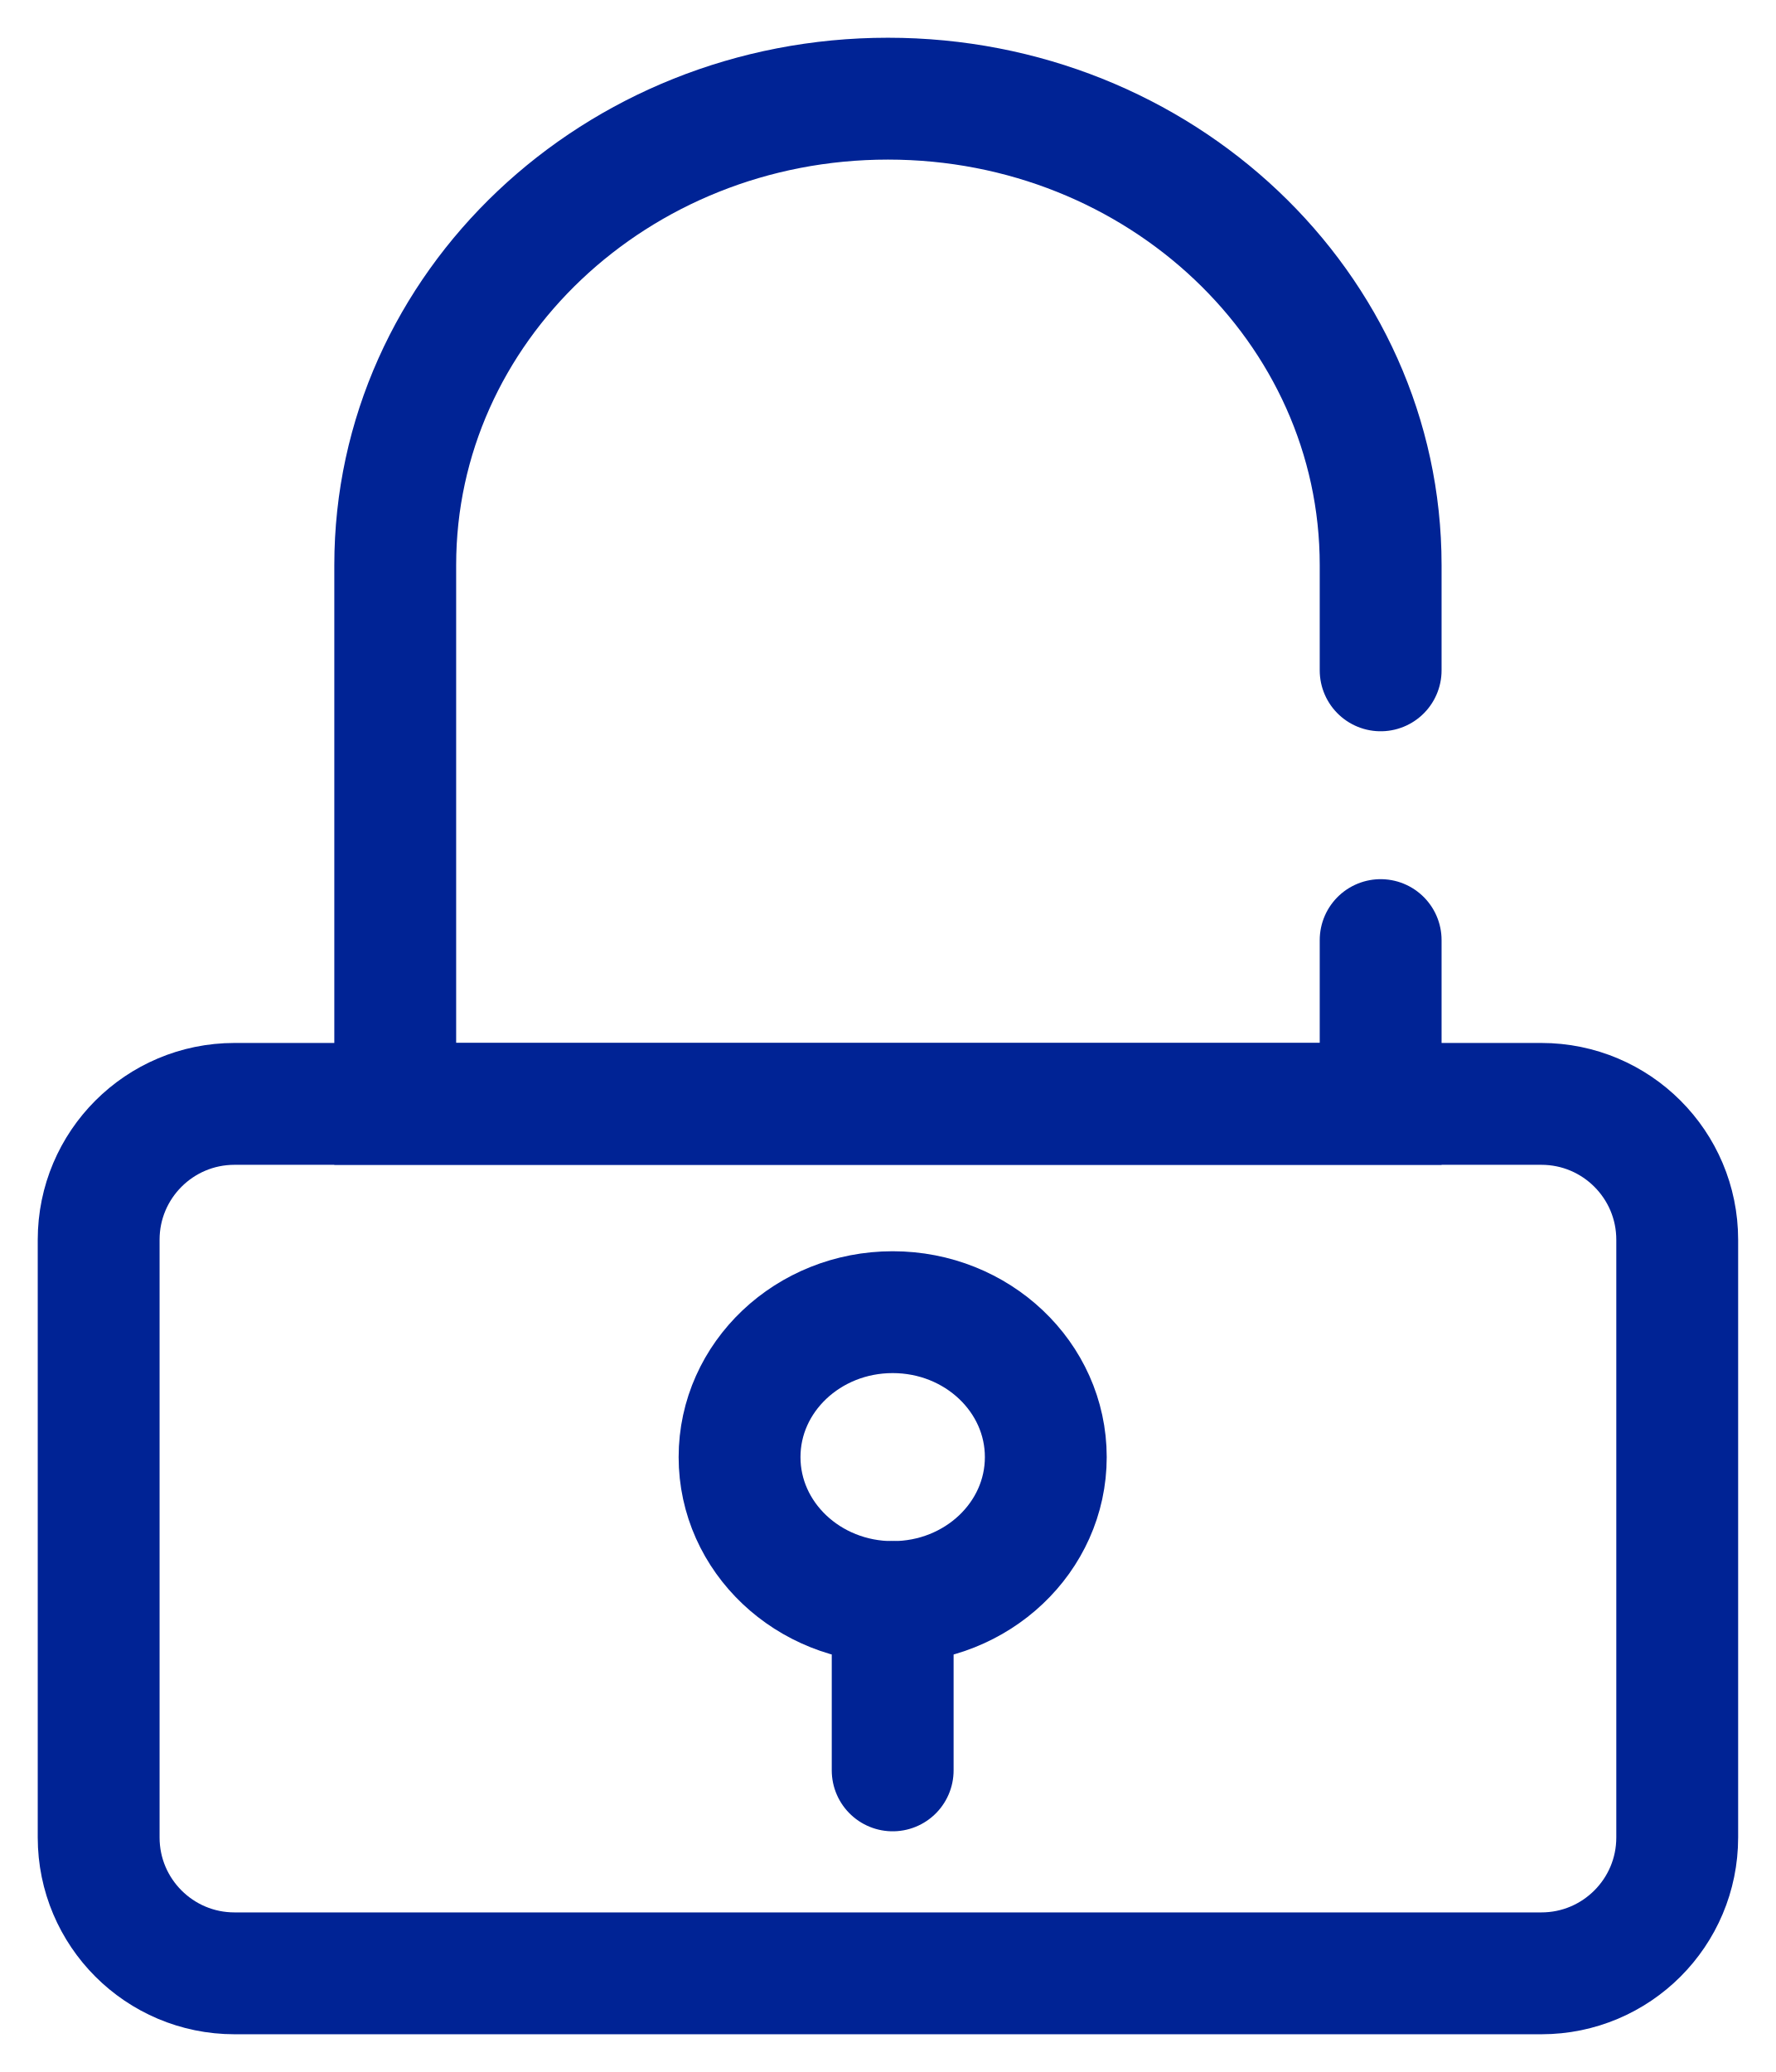
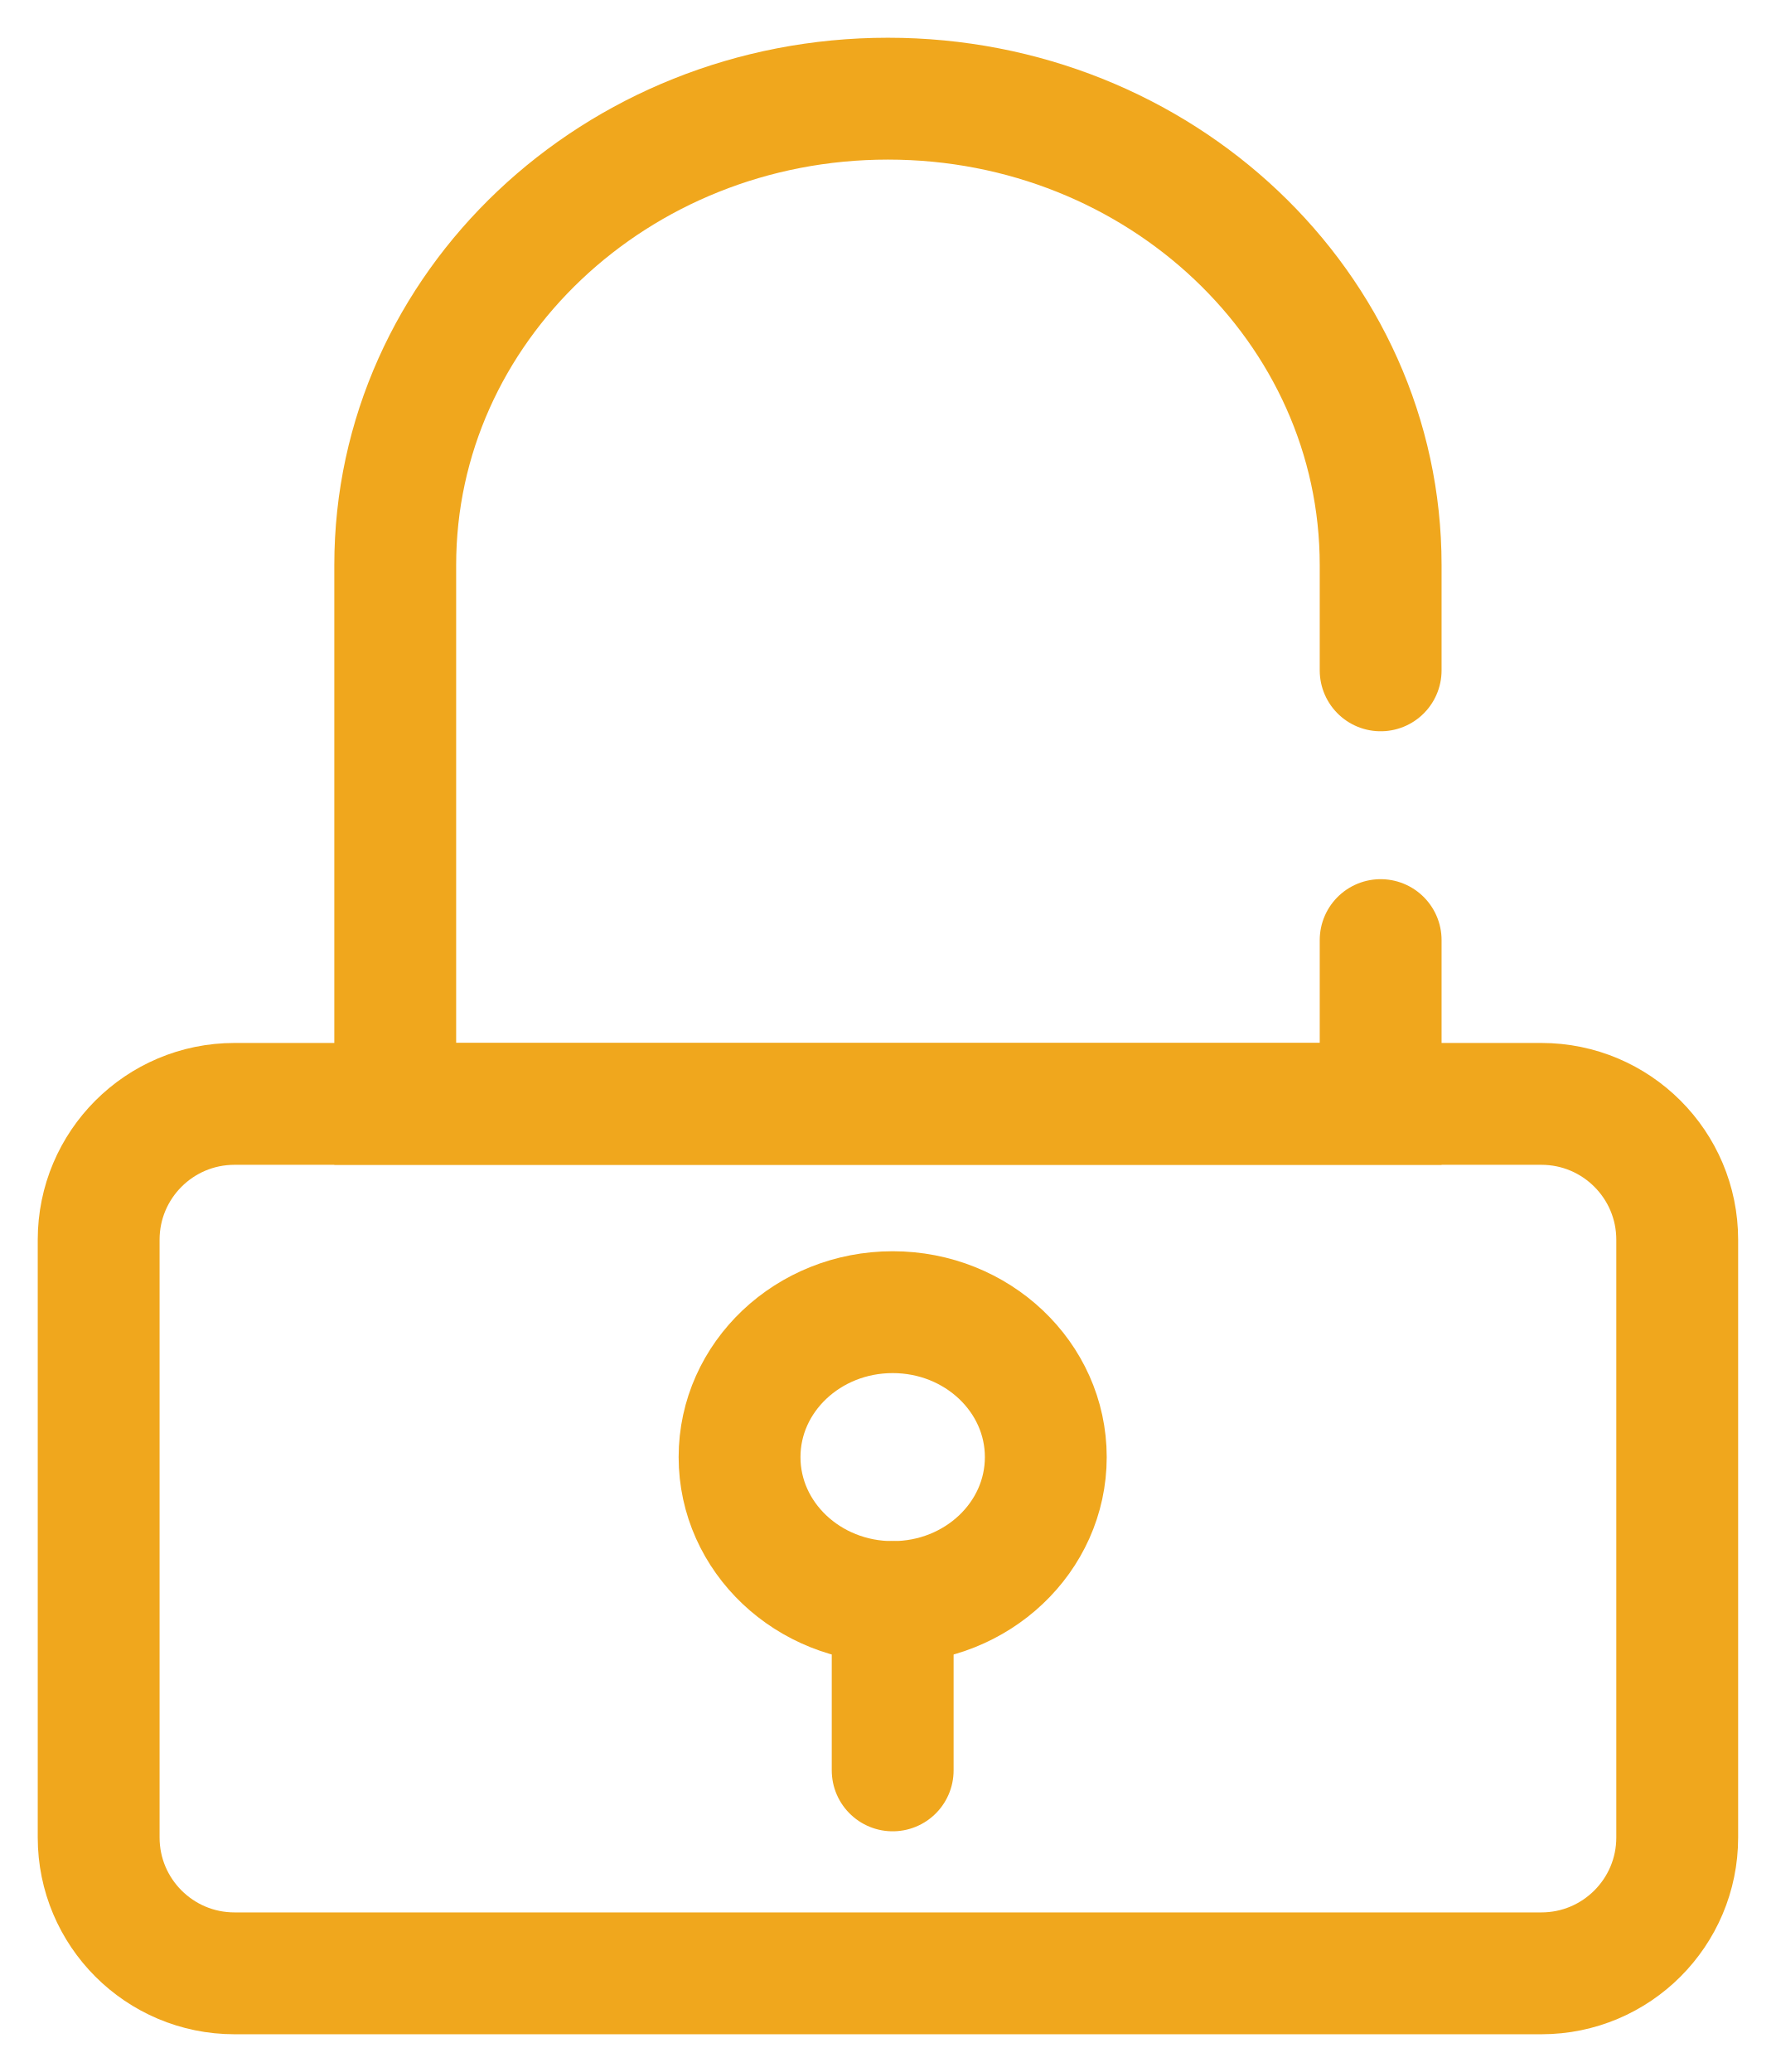
<svg xmlns="http://www.w3.org/2000/svg" width="18px" height="21px" viewBox="0 0 18 21" version="1.1">
  <g id="Page-1" stroke="none" stroke-width="1" fill="none" fill-rule="evenodd">
-     <g id="Home" transform="translate(-1417, -70)" stroke="#002395" stroke-width="1.235">
+     <g id="Home" transform="translate(-1417, -70)" stroke="#f0a71d" stroke-width="1.235">
      <g id="Group-14" transform="translate(1418, 71)">
        <rect id="Rectangle" x="0" y="10.188" width="16" height="8.812" rx="1.377" />
        <path d="M12.994,8.528 L12.994,10.188 L3.006,10.188 L3.006,4.727 C3.006,2.116 5.242,0 8,0 C10.758,0 12.994,2.116 12.994,4.727 L12.994,5.794" id="Path" stroke-linecap="round" />
        <ellipse id="Oval" cx="8.048" cy="13.768" rx="1.552" ry="1.469" />
        <line x1="8.048" y1="15.237" x2="8.048" y2="16.943" id="Line" stroke-linecap="round" />
      </g>
    </g>
  </g>
</svg>
